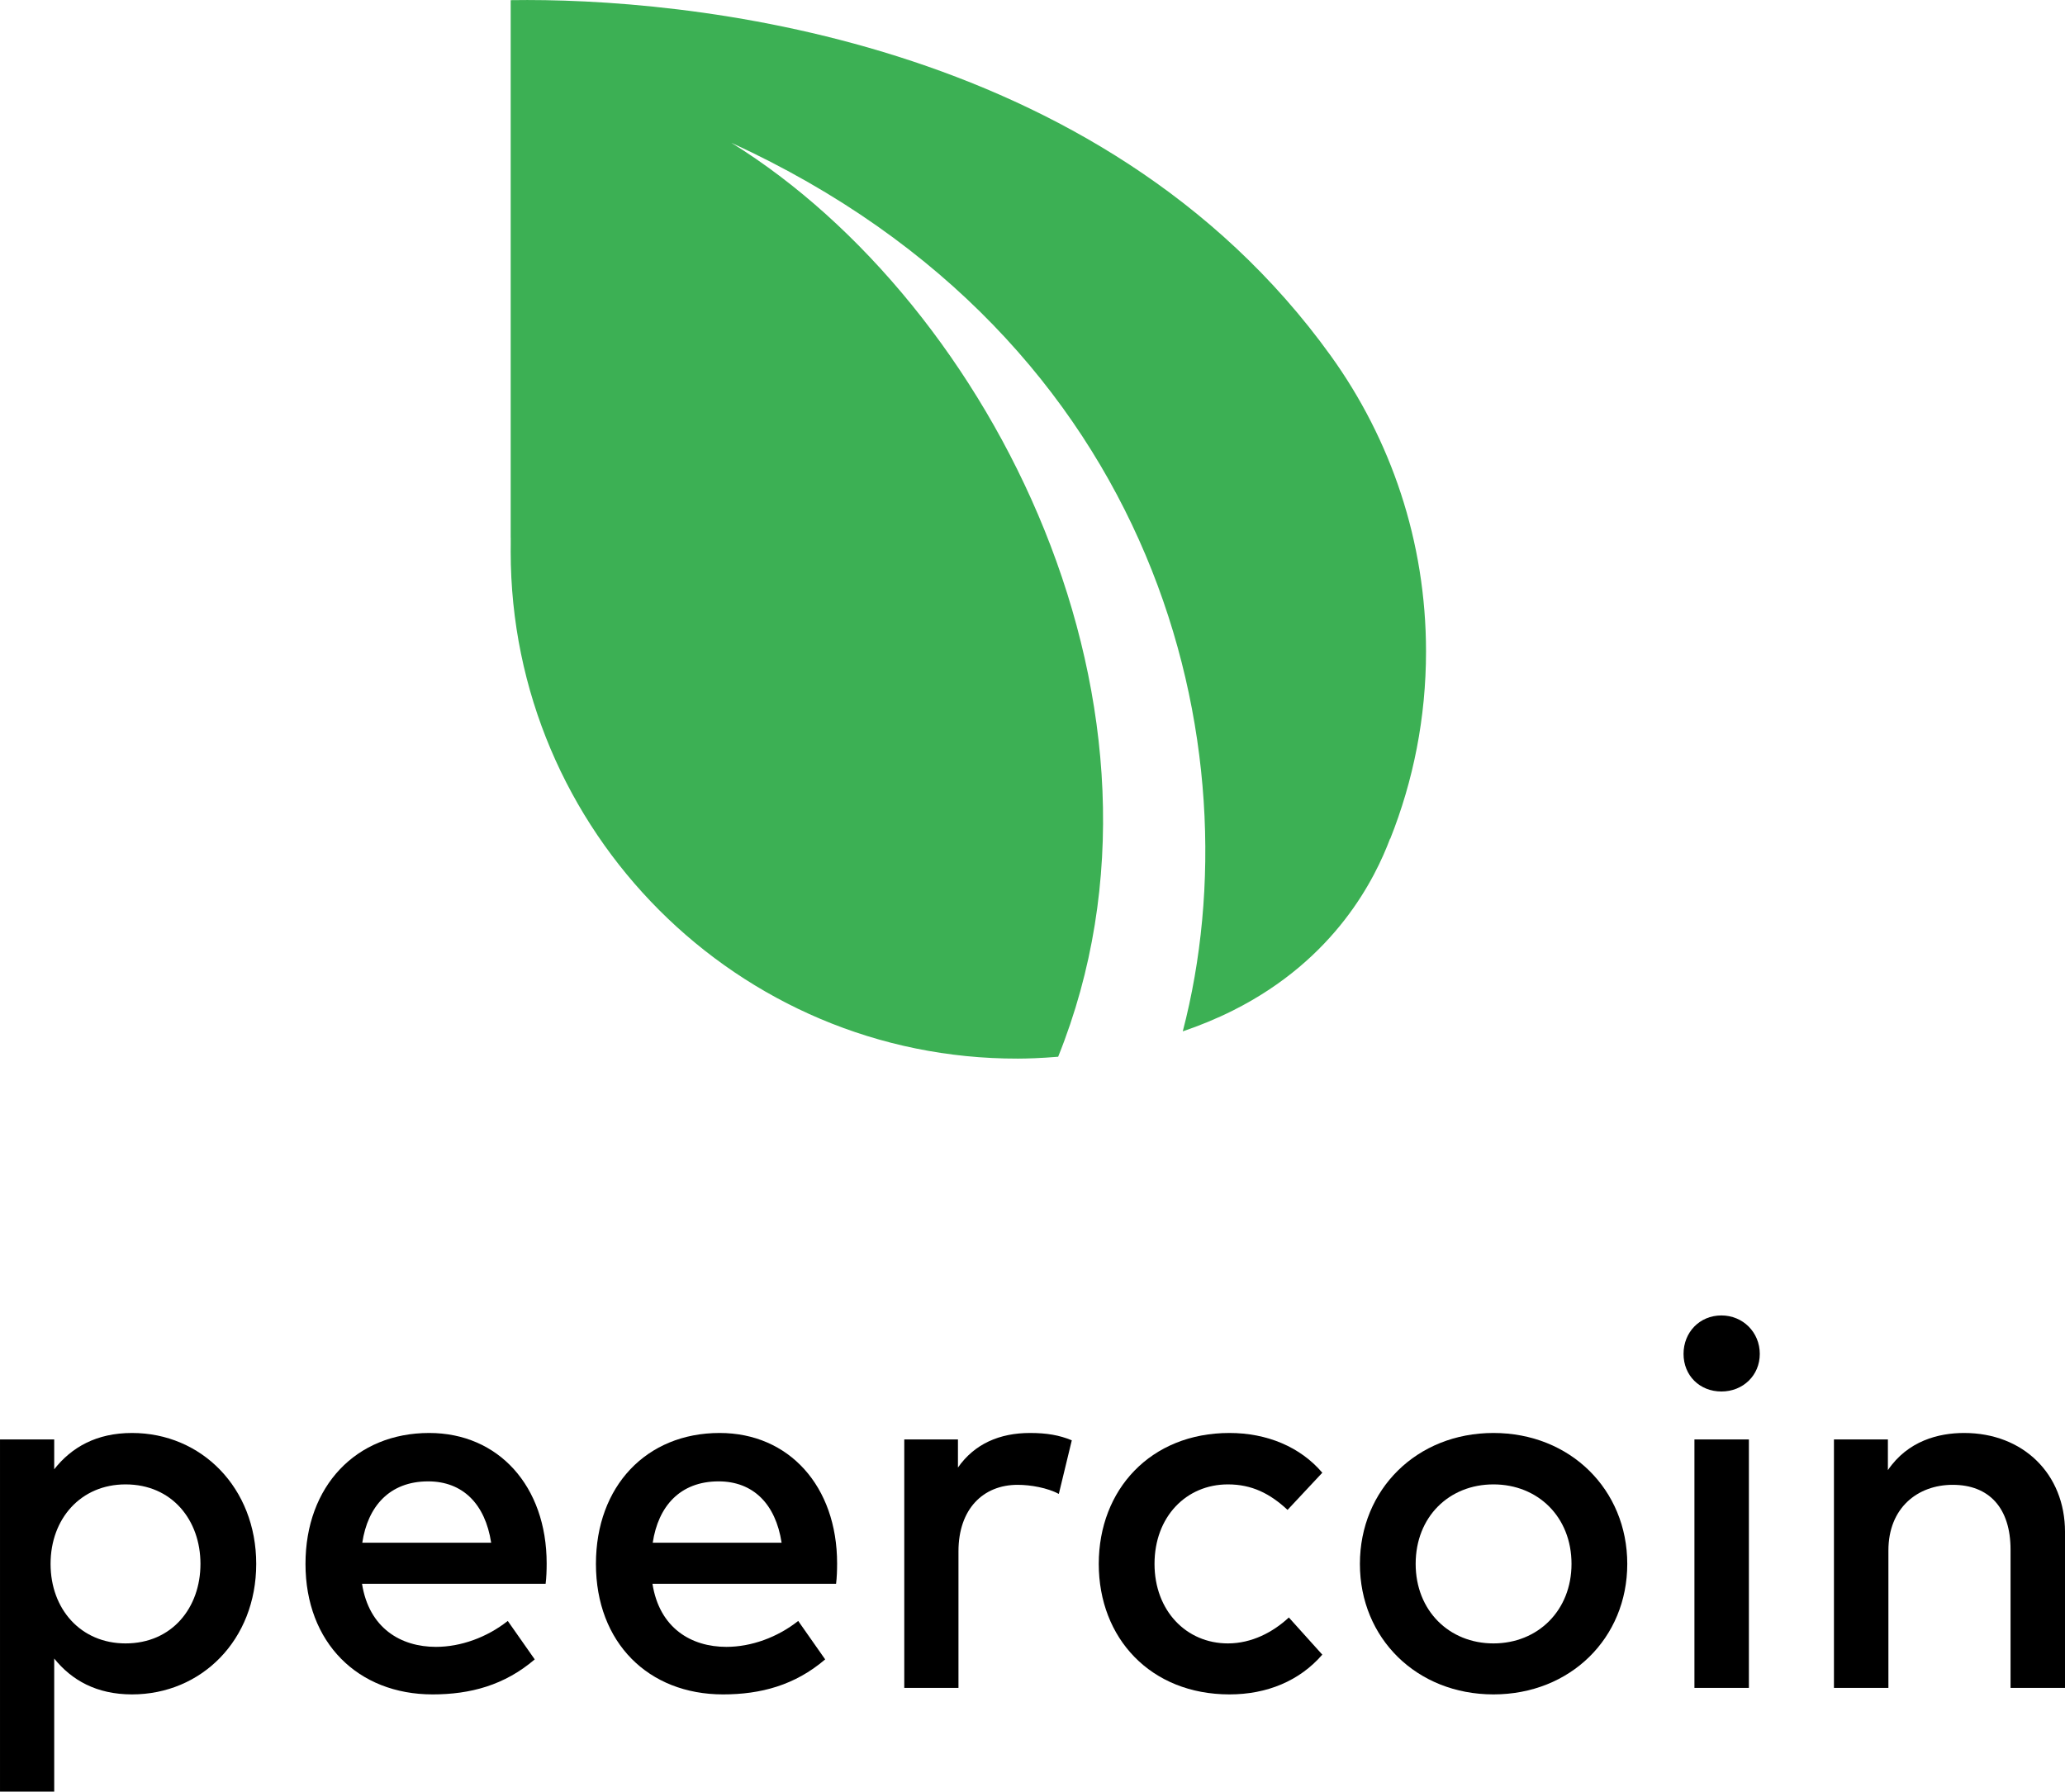
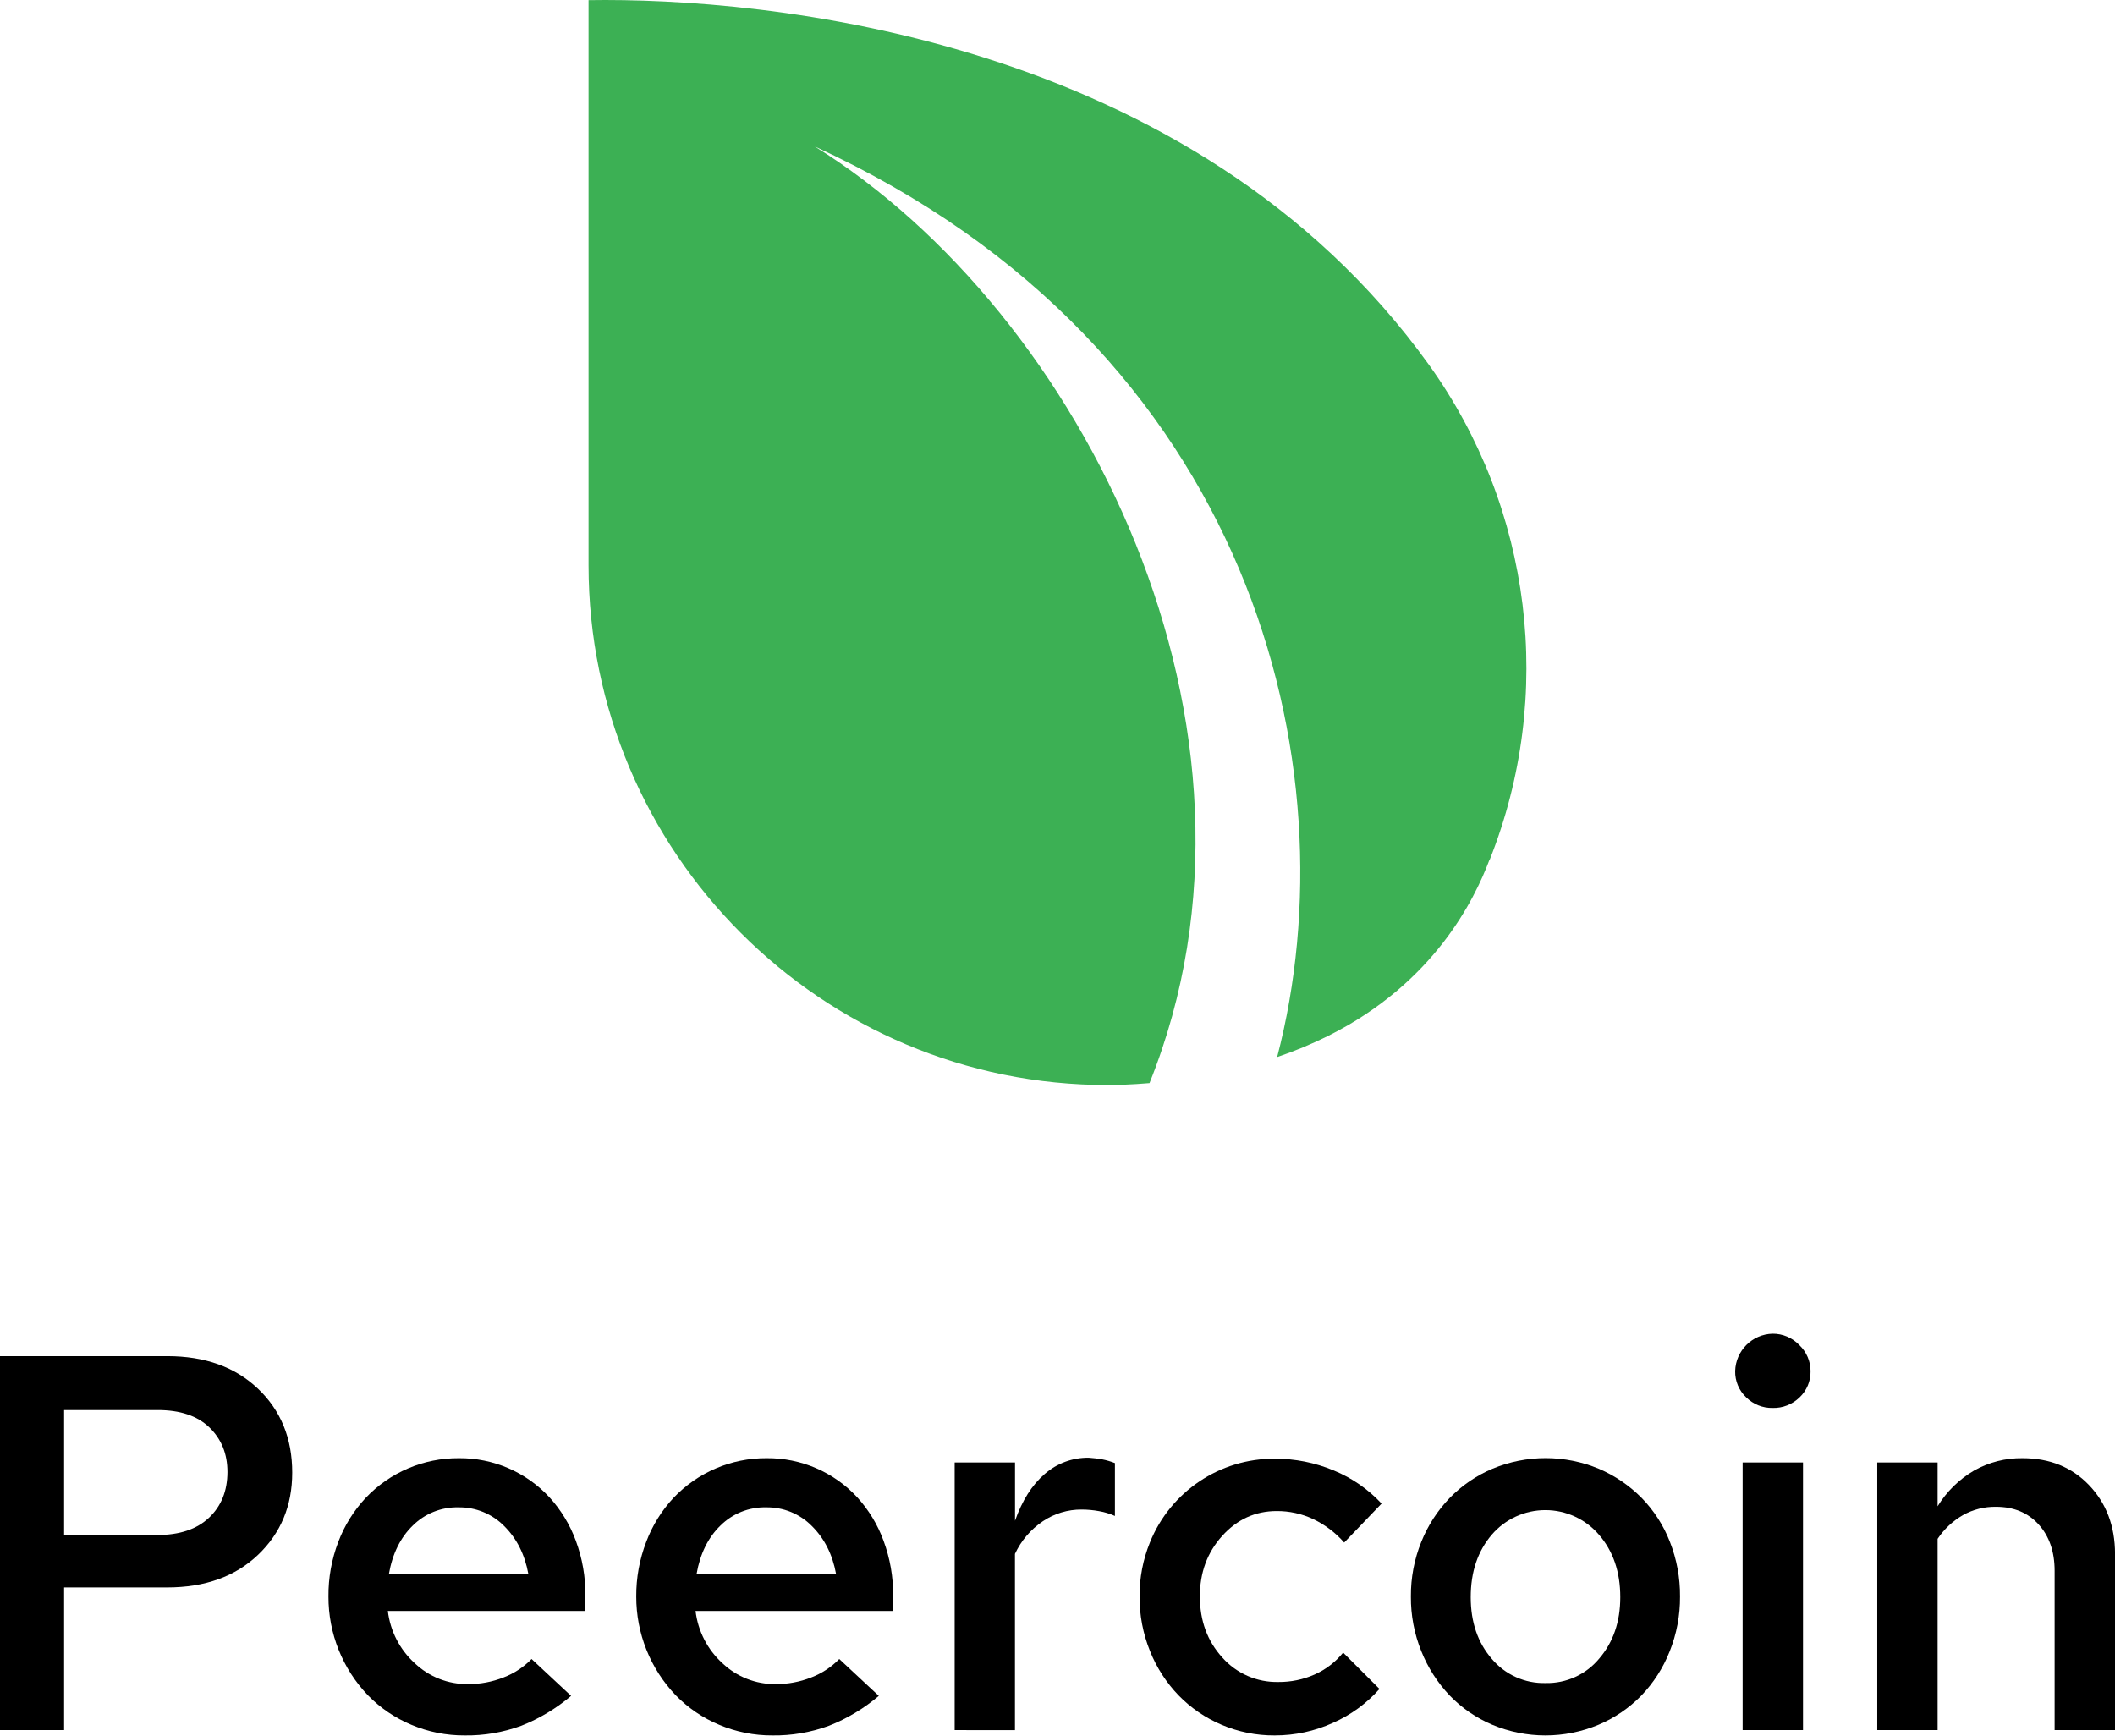
- <svg xmlns="http://www.w3.org/2000/svg" clip-rule="evenodd" fill-rule="evenodd" stroke-linejoin="round" stroke-miterlimit="1.414" viewBox="0 0 1280 1111">
-   <g transform="scale(1 .867969)">
-     <path d="m0 0h1280v1280h-1280z" fill="none" />
-     <path d="m645.897 997.002c-4.066.345-7.288.425-9.259.429-64.344.13-116.584-52.24-116.584-116.585 0-.517.003-1.032.01-1.547v-1.639h-.01v-123.585h.01c39.047-.609 135.395 7.898 188.528 81.807 13.757 19.136 21.862 42.602 21.862 67.946 0 15.211-2.92 29.745-8.229 43.072l-.036-.03c-3.406 9.033-12.469 27.645-36.113 39.499-3.805 1.907-7.69 3.489-11.536 4.799 16.969-64.96-5.212-159.071-103.759-204.296 59.849 37.101 107.124 130.525 75.116 210.13z" fill="#3cb054" transform="matrix(2.69664 0 0 3.10684 -1085.846 -2342.685)" />
-     <g fill-rule="nonzero" transform="matrix(26.79061 0 0 30.86587 -13365.751 -34897.801)">
-       <path d="m501.951 1163.79c-.822 0-1.398.33-1.8.84v-.69h-1.254v8.15h1.254v-3.08c.402.5.978.83 1.8.83 1.608 0 2.874-1.26 2.874-3.02s-1.266-3.03-2.874-3.03zm-.15 1.19c1.08 0 1.734.83 1.734 1.84s-.654 1.84-1.734 1.84c-1.032 0-1.734-.79-1.734-1.84s.702-1.84 1.734-1.84z" />
-       <path d="m508.827 1163.79c-1.692 0-2.862 1.23-2.862 3.03 0 1.82 1.212 3.02 2.94 3.02.87 0 1.662-.21 2.364-.81l-.624-.89c-.48.38-1.086.6-1.662.6-.81 0-1.548-.43-1.71-1.46h4.248c.018-.14.024-.31.024-.47 0-1.79-1.116-3.02-2.718-3.02zm-.024 1.12c.798 0 1.32.52 1.458 1.42h-2.982c.126-.84.63-1.42 1.524-1.42z" />
-       <path d="m515.547 1163.79c-1.692 0-2.862 1.23-2.862 3.03 0 1.82 1.212 3.02 2.94 3.02.87 0 1.662-.21 2.364-.81l-.624-.89c-.48.38-1.086.6-1.662.6-.81 0-1.548-.43-1.71-1.46h4.248c.018-.14.024-.31.024-.47 0-1.79-1.116-3.02-2.718-3.02zm-.024 1.12c.798 0 1.32.52 1.458 1.42h-2.982c.126-.84.63-1.42 1.524-1.42z" />
-       <path d="m522.729 1163.79c-.702 0-1.284.25-1.668.8v-.65h-1.242v5.75h1.254v-3.16c0-.98.57-1.54 1.368-1.54.306 0 .69.07.954.21l.3-1.24c-.288-.12-.582-.17-.966-.17z" />
-       <path d="m527.343 1163.79c-1.824 0-3.024 1.31-3.024 3.03s1.2 3.02 3.024 3.02c.864 0 1.62-.31 2.148-.92l-.774-.86c-.366.34-.858.6-1.41.6-.966 0-1.698-.76-1.698-1.84 0-1.09.732-1.84 1.698-1.84.552 0 .972.21 1.38.59l.804-.86c-.51-.6-1.284-.92-2.148-.92z" />
-       <path d="m533.451 1163.79c-1.776 0-3.09 1.31-3.09 3.03s1.314 3.02 3.09 3.02 3.096-1.3 3.096-3.02-1.32-3.03-3.096-3.03zm0 1.19c1.026 0 1.806.75 1.806 1.84 0 1.08-.78 1.84-1.806 1.84s-1.8-.76-1.8-1.84c0-1.09.774-1.84 1.8-1.84z" />
-       <path d="m539.361 1169.69v-5.75h-1.26v5.75zm-.636-8.62c-.504 0-.876.39-.876.89s.372.87.876.87c.498 0 .888-.37.888-.87s-.39-.89-.888-.89z" />
-       <path d="m544.341 1163.79c-.588 0-1.302.18-1.764.86v-.71h-1.248v5.75h1.26v-3.18c0-.99.678-1.52 1.488-1.52.846 0 1.338.54 1.338 1.5v3.2h1.26v-3.61c0-1.34-.966-2.29-2.334-2.29z" />
+ <svg xmlns="http://www.w3.org/2000/svg" viewBox="0 0 935.98 768">
+   <defs>
+     <style>.cls-1{fill:#3cb054;fill-rule:evenodd;}</style>
+   </defs>
+   <g id="Layer_2" data-name="Layer 2">
+     <g id="Layer_1-2" data-name="Layer 1">
+       <path class="cls-1" d="M508.71,479.3c-8,.68-14.37.84-18.26.85-126.94.26-230-103.06-230-230,0-1,0-2,0-3.05v-3.24h0V.06h0c77-1.2,267.11,15.58,371.93,161.39a230.06,230.06,0,0,1,26.89,219l-.07-.06c-6.72,17.82-24.6,54.54-71.24,77.93a180.94,180.94,0,0,1-22.76,9.46c33.48-128.15-10.28-313.81-204.7-403C478.59,138,571.86,322.26,508.71,479.3Z" />
+       <path d="M0,765.64V600.14H74q25.05,0,40.19,14.42t15.13,37.12q0,22-15.13,36.41T74,702.51H28.37v63.13ZM69.74,624H28.37v55.32H69.51q14.89,0,23-7.68t8.15-20.21q0-12.06-8-19.75T69.74,624Z" />
+       <path d="M252.73,750.5a78.37,78.37,0,0,1-22.1,13.24A69.9,69.9,0,0,1,205.68,768,59.8,59.8,0,0,1,182,763.27a58,58,0,0,1-19.15-13,62.91,62.91,0,0,1-17.49-43.74,66.09,66.09,0,0,1,4.37-24.23,59.1,59.1,0,0,1,12.06-19.39,56.34,56.34,0,0,1,41.25-17.61,54,54,0,0,1,40.08,17.26,58.63,58.63,0,0,1,11.7,19.26,68.48,68.48,0,0,1,4.25,24.47v6.62H171.64a37.19,37.19,0,0,0,11.94,23.17,33.65,33.65,0,0,0,23.52,9.22,42.19,42.19,0,0,0,15.72-2.95,34.38,34.38,0,0,0,12.42-8.16Zm-49.88-83.45a27.77,27.77,0,0,0-20.1,8q-8.28,8-10.64,21.51h61.71q-2.37-13-10.76-21.28A27.79,27.79,0,0,0,202.85,667.05Z" />
+       <path d="M388.91,750.5a78.55,78.55,0,0,1-22.11,13.24A69.84,69.84,0,0,1,341.86,768a59.73,59.73,0,0,1-23.64-4.73,57.85,57.85,0,0,1-19.15-13,63,63,0,0,1-17.5-43.74A66.1,66.1,0,0,1,286,682.3,59.24,59.24,0,0,1,298,662.91a56.35,56.35,0,0,1,41.26-17.61,54,54,0,0,1,40.07,17.26A58.3,58.3,0,0,1,391,681.82a68.48,68.48,0,0,1,4.26,24.47v6.62H307.81a37.19,37.19,0,0,0,11.94,23.17,33.67,33.67,0,0,0,23.53,9.22A42.27,42.27,0,0,0,359,742.35a34.42,34.42,0,0,0,12.41-8.16ZM339,667.05a27.75,27.75,0,0,0-20.09,8q-8.28,8-10.64,21.51H370q-2.37-13-10.76-21.28A27.76,27.76,0,0,0,339,667.05Z" />
+       <path d="M422.48,765.64V647.19h26.71V673q4.72-13.47,13.12-20.69a29.07,29.07,0,0,1,19.51-7.21,57.81,57.81,0,0,1,5.91.71,32.18,32.18,0,0,1,5.67,1.66v23.4a29.54,29.54,0,0,0-7-2.13,43.24,43.24,0,0,0-7.69-.71,30.42,30.42,0,0,0-17.25,5.21,35.49,35.49,0,0,0-12.3,14.42v78Z" />
+       <path d="M565.75,744.36a38.75,38.75,0,0,0,16-3.31,33.83,33.83,0,0,0,12.65-9.7l16.08,16.08a59.37,59.37,0,0,1-20.57,15A61.94,61.94,0,0,1,564.09,768a58.94,58.94,0,0,1-23.52-4.73,58.17,58.17,0,0,1-19-13,60.51,60.51,0,0,1-12.65-19.62,63.38,63.38,0,0,1-4.61-24.12,62.48,62.48,0,0,1,4.61-24,59.18,59.18,0,0,1,55.2-37,66.93,66.93,0,0,1,26.13,5.21,60.07,60.07,0,0,1,21.16,14.65l-16.55,17.26a42.72,42.72,0,0,0-13.72-10.4A37.45,37.45,0,0,0,565,668.7q-14.19,0-24.12,11T531,706.53q0,16.08,9.93,27A32.23,32.23,0,0,0,565.75,744.36Z" />
+       <path d="M624.38,706.53A63.06,63.06,0,0,1,629,682.3a60.38,60.38,0,0,1,12.53-19.39A57.83,57.83,0,0,1,660.43,650a61.17,61.17,0,0,1,47.17,0,59.68,59.68,0,0,1,18.91,12.88A57.82,57.82,0,0,1,739,682.3a64.73,64.73,0,0,1,4.49,24.23,63.92,63.92,0,0,1-4.61,24.35,60.07,60.07,0,0,1-12.53,19.51,58,58,0,0,1-18.91,12.88,60.87,60.87,0,0,1-47.05,0,56.94,56.94,0,0,1-18.91-13A61.82,61.82,0,0,1,629,730.76,63,63,0,0,1,624.38,706.53ZM684,744.83A29.93,29.93,0,0,0,707.72,734q9.33-10.86,9.33-27.18,0-16.78-9.45-27.66a31.26,31.26,0,0,0-47.41,0q-9.33,10.88-9.33,27.66,0,16.54,9.33,27.3A30.07,30.07,0,0,0,684,744.83Z" />
+       <path d="M784.43,623.07a16.14,16.14,0,0,1-11.7-4.72,15.56,15.56,0,0,1-4.85-11.59,17,17,0,0,1,16.55-16.55,16.15,16.15,0,0,1,11.82,5,15.88,15.88,0,0,1,5,11.58,15.56,15.56,0,0,1-4.85,11.59A16.44,16.44,0,0,1,784.43,623.07Zm13.48,24.12V765.64H771.19V647.19Z" />
+       <path d="M830.77,765.64V647.19h26.71v19.39a46.36,46.36,0,0,1,16.2-15.84,42.49,42.49,0,0,1,21.4-5.44q18,0,29.43,11.94T936,687.62v78H909.26V695.18q0-12.76-7.09-20.57t-18.92-7.8a29,29,0,0,0-14.53,3.67A33.87,33.87,0,0,0,857.48,681v84.64Z" />
    </g>
  </g>
</svg>
